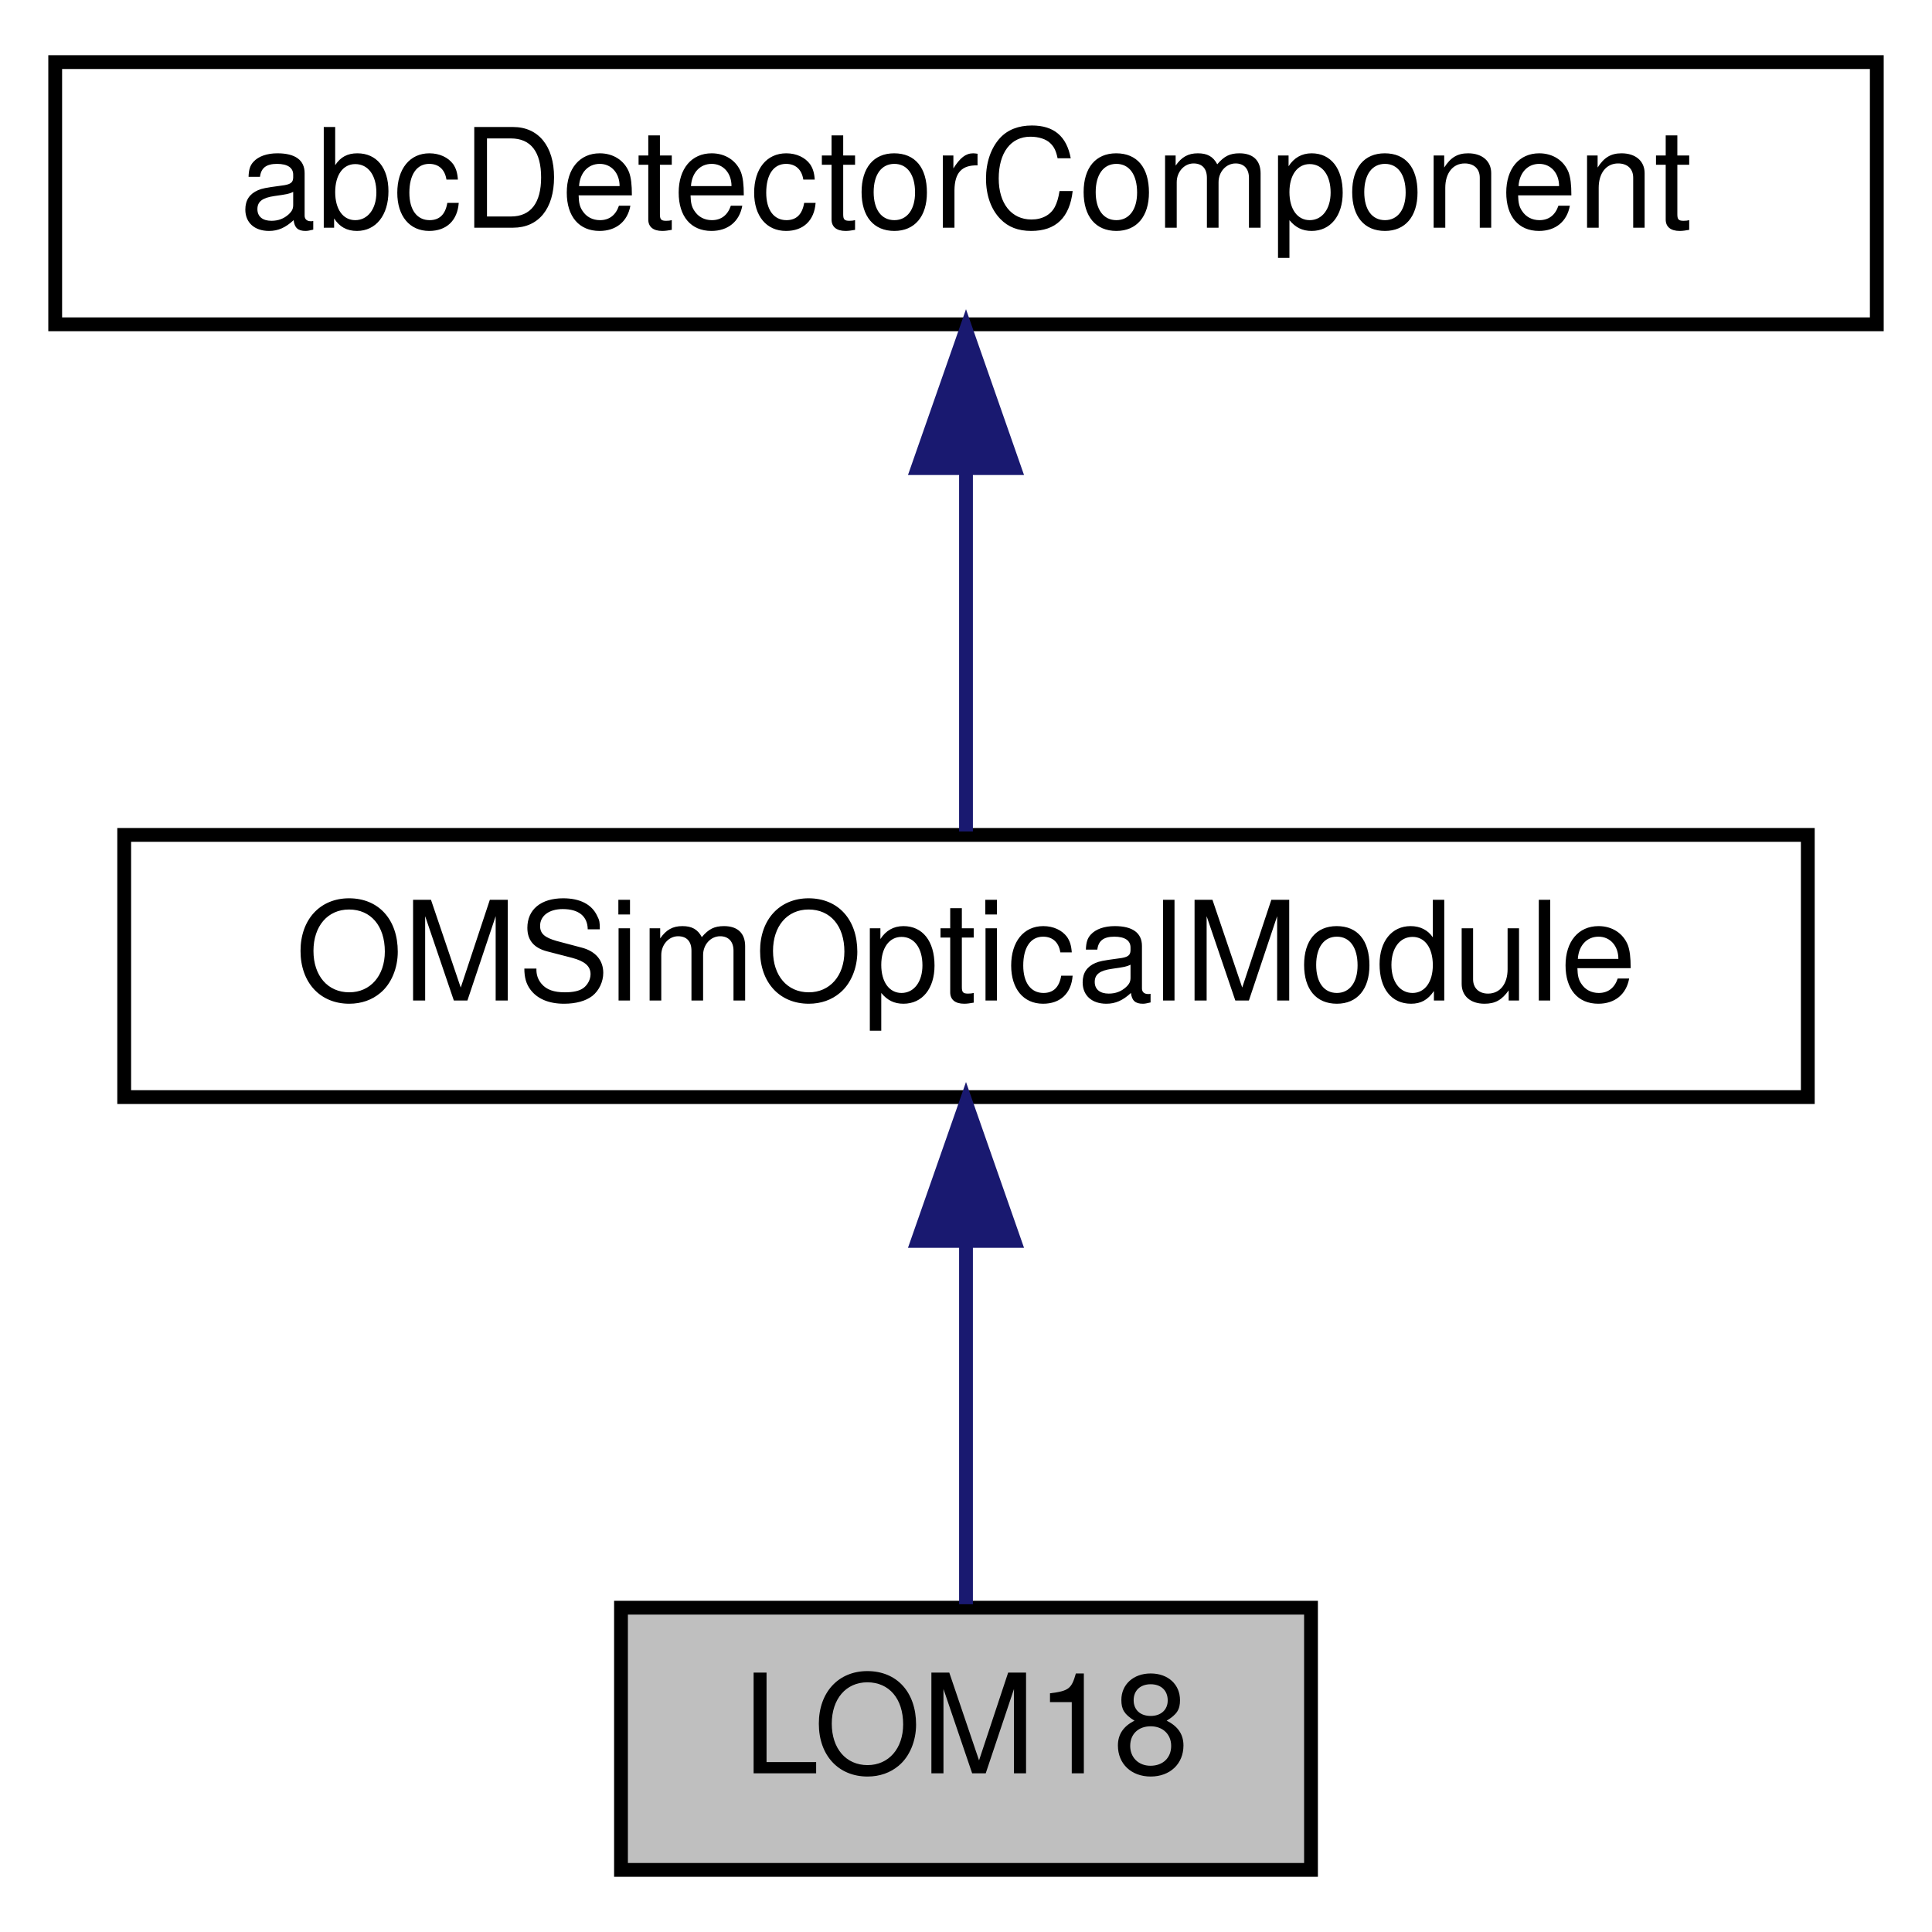
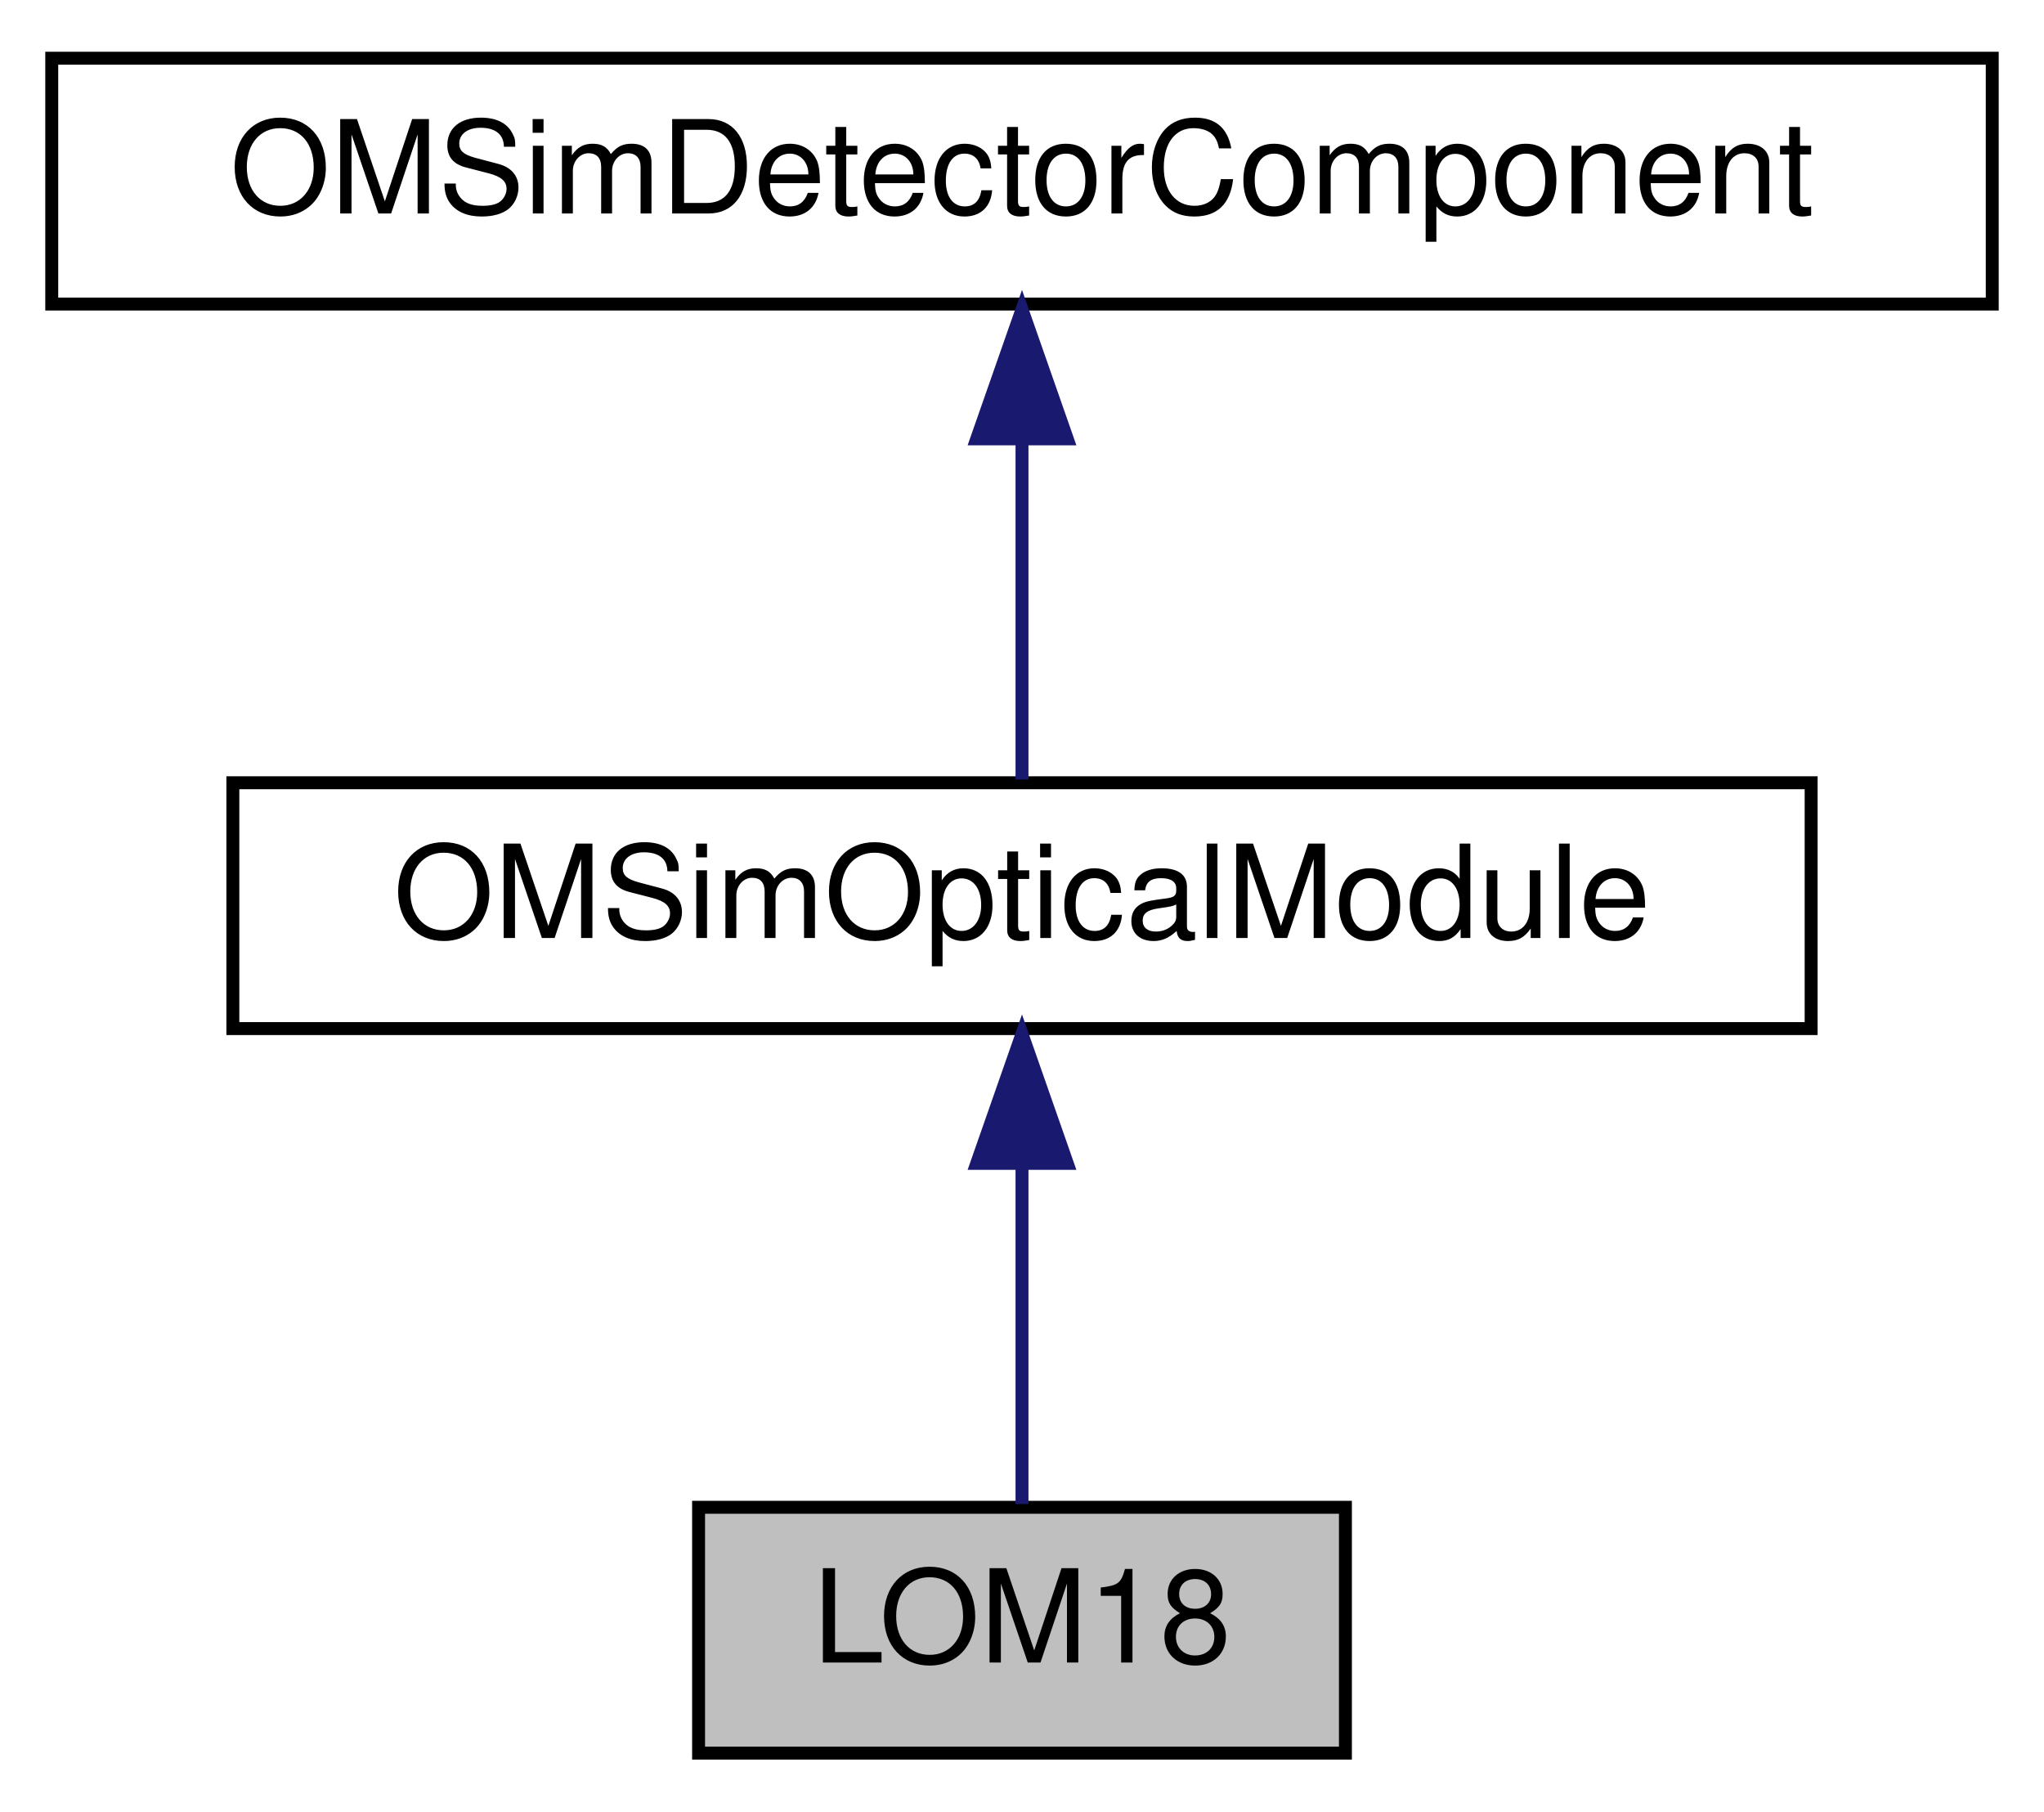
- <svg xmlns="http://www.w3.org/2000/svg" xmlns:xlink="http://www.w3.org/1999/xlink" width="140pt" height="140pt" viewBox="0.00 0.00 140.00 140.00">
+ <svg xmlns="http://www.w3.org/2000/svg" xmlns:xlink="http://www.w3.org/1999/xlink" width="158pt" height="140pt" viewBox="0.00 0.00 158.00 140.00">
  <g id="graph0" class="graph" transform="scale(1 1) rotate(0) translate(4 136)">
    <g id="node1" class="node">
      <g id="a_node1">
        <a xlink:title=" ">
-           <polygon fill="#bfbfbf" stroke="black" points="41,-0.5 41,-19.5 91,-19.5 91,-0.5 41,-0.5" />
-           <text text-anchor="middle" x="66" y="-7.5" font-family="Helvetica,sans-Serif" font-size="10.00">LOM18</text>
+           <polygon fill="#bfbfbf" stroke="black" points="50,-0.5 50,-19.5 100,-19.5 100,-0.5 50,-0.5" />
+           <text text-anchor="middle" x="75" y="-7.5" font-family="Helvetica,sans-Serif" font-size="10.00">LOM18</text>
        </a>
      </g>
    </g>
    <g id="node2" class="node">
      <g id="a_node2">
        <a xlink:href="class_o_m_sim_optical_module.html" target="_top" xlink:title="Base class for OMs works as interface.">
-           <polygon fill="none" stroke="black" points="5,-56.5 5,-75.5 127,-75.5 127,-56.5 5,-56.5" />
-           <text text-anchor="middle" x="66" y="-63.5" font-family="Helvetica,sans-Serif" font-size="10.00">OMSimOpticalModule</text>
+           <polygon fill="none" stroke="black" points="14,-56.5 14,-75.5 136,-75.5 136,-56.5 14,-56.5" />
+           <text text-anchor="middle" x="75" y="-63.5" font-family="Helvetica,sans-Serif" font-size="10.00">OMSimOpticalModule</text>
        </a>
      </g>
    </g>
    <g id="edge1" class="edge">
-       <path fill="none" stroke="midnightblue" d="M66,-45.8C66,-36.91 66,-26.78 66,-19.75" />
-       <polygon fill="midnightblue" stroke="midnightblue" points="62.5,-46.08 66,-56.08 69.5,-46.08 62.5,-46.08" />
+       <path fill="none" stroke="midnightblue" d="M75,-45.8C75,-36.91 75,-26.78 75,-19.75" />
+       <polygon fill="midnightblue" stroke="midnightblue" points="71.5,-46.08 75,-56.08 78.5,-46.08 71.5,-46.08" />
    </g>
    <g id="node3" class="node">
      <g id="a_node3">
-         <a xlink:href="classabc_detector_component.html" target="_top" xlink:title="Abstract base class used for constructing detector components.">
-           <polygon fill="none" stroke="black" points="0,-112.5 0,-131.5 132,-131.5 132,-112.5 0,-112.5" />
-           <text text-anchor="middle" x="66" y="-119.5" font-family="Helvetica,sans-Serif" font-size="10.00">abcDetectorComponent</text>
+         <a xlink:href="class_o_m_sim_detector_component.html" target="_top" xlink:title="Abstract base class used for constructing detector components.">
+           <polygon fill="none" stroke="black" points="0,-112.5 0,-131.5 150,-131.5 150,-112.5 0,-112.5" />
+           <text text-anchor="middle" x="75" y="-119.5" font-family="Helvetica,sans-Serif" font-size="10.00">OMSimDetectorComponent</text>
        </a>
      </g>
    </g>
    <g id="edge2" class="edge">
-       <path fill="none" stroke="midnightblue" d="M66,-101.8C66,-92.91 66,-82.78 66,-75.75" />
-       <polygon fill="midnightblue" stroke="midnightblue" points="62.5,-102.08 66,-112.08 69.5,-102.08 62.5,-102.08" />
+       <path fill="none" stroke="midnightblue" d="M75,-101.8C75,-92.91 75,-82.78 75,-75.75" />
+       <polygon fill="midnightblue" stroke="midnightblue" points="71.5,-102.08 75,-112.08 78.5,-102.08 71.5,-102.08" />
    </g>
  </g>
</svg>
